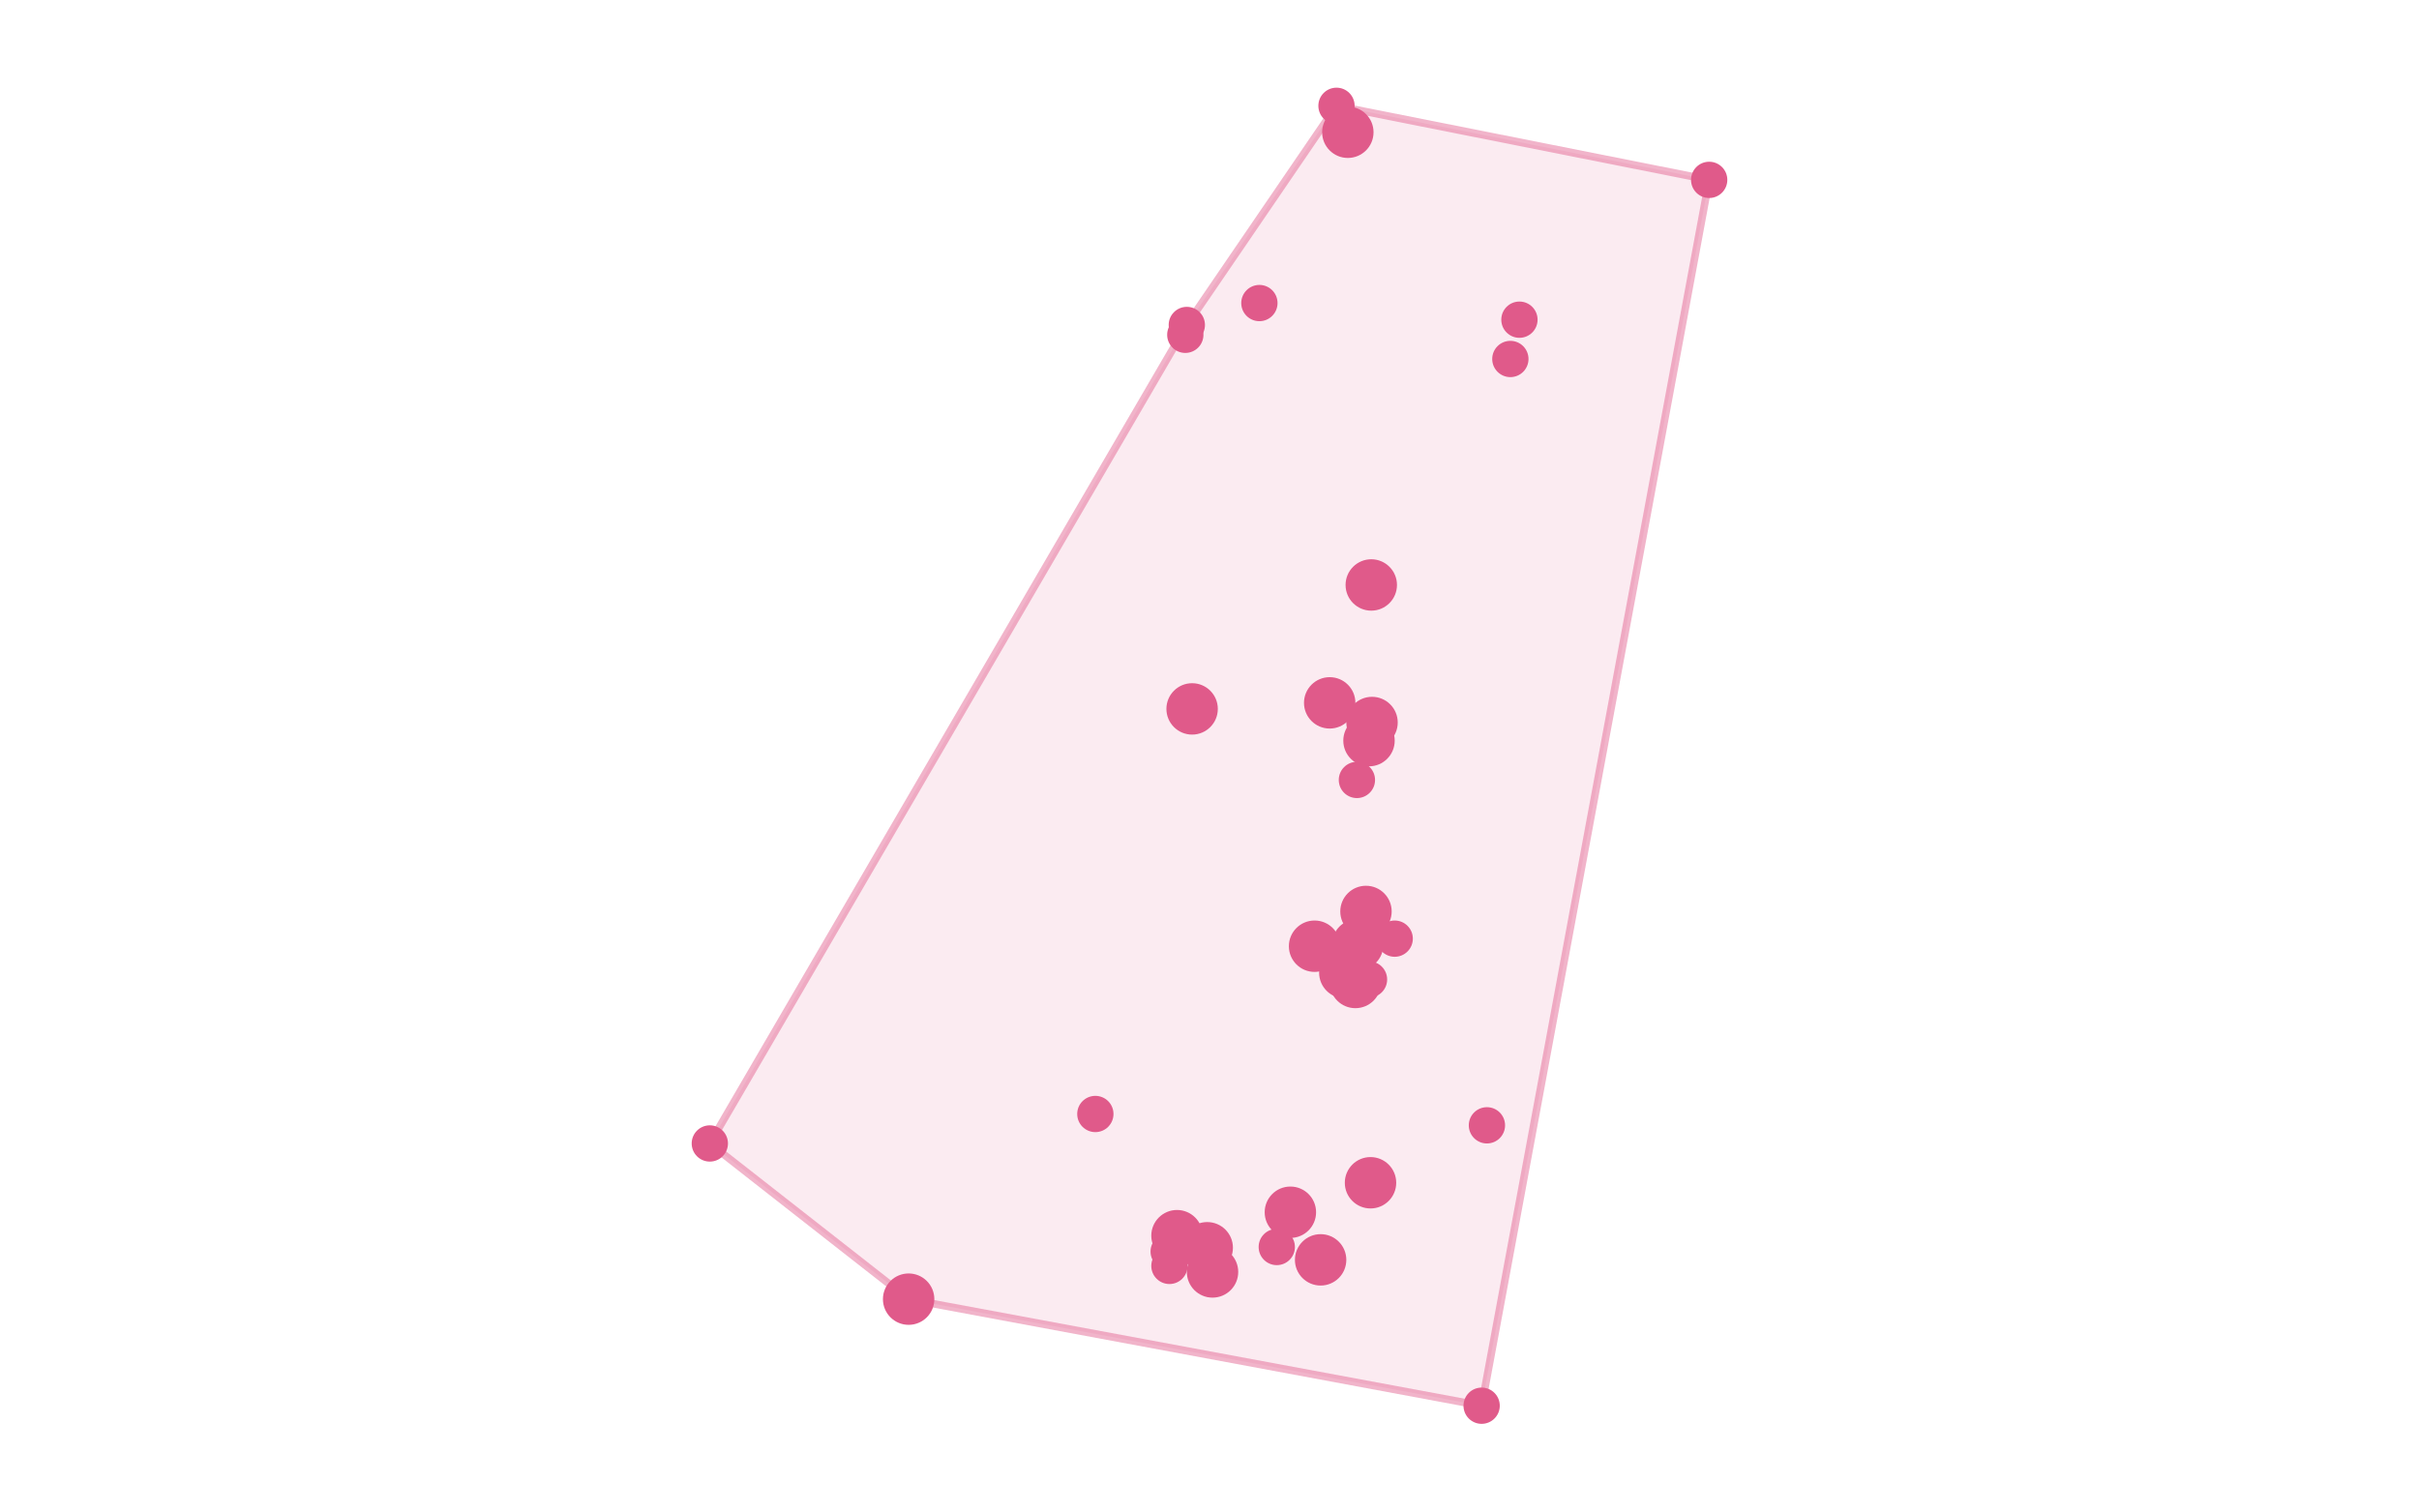
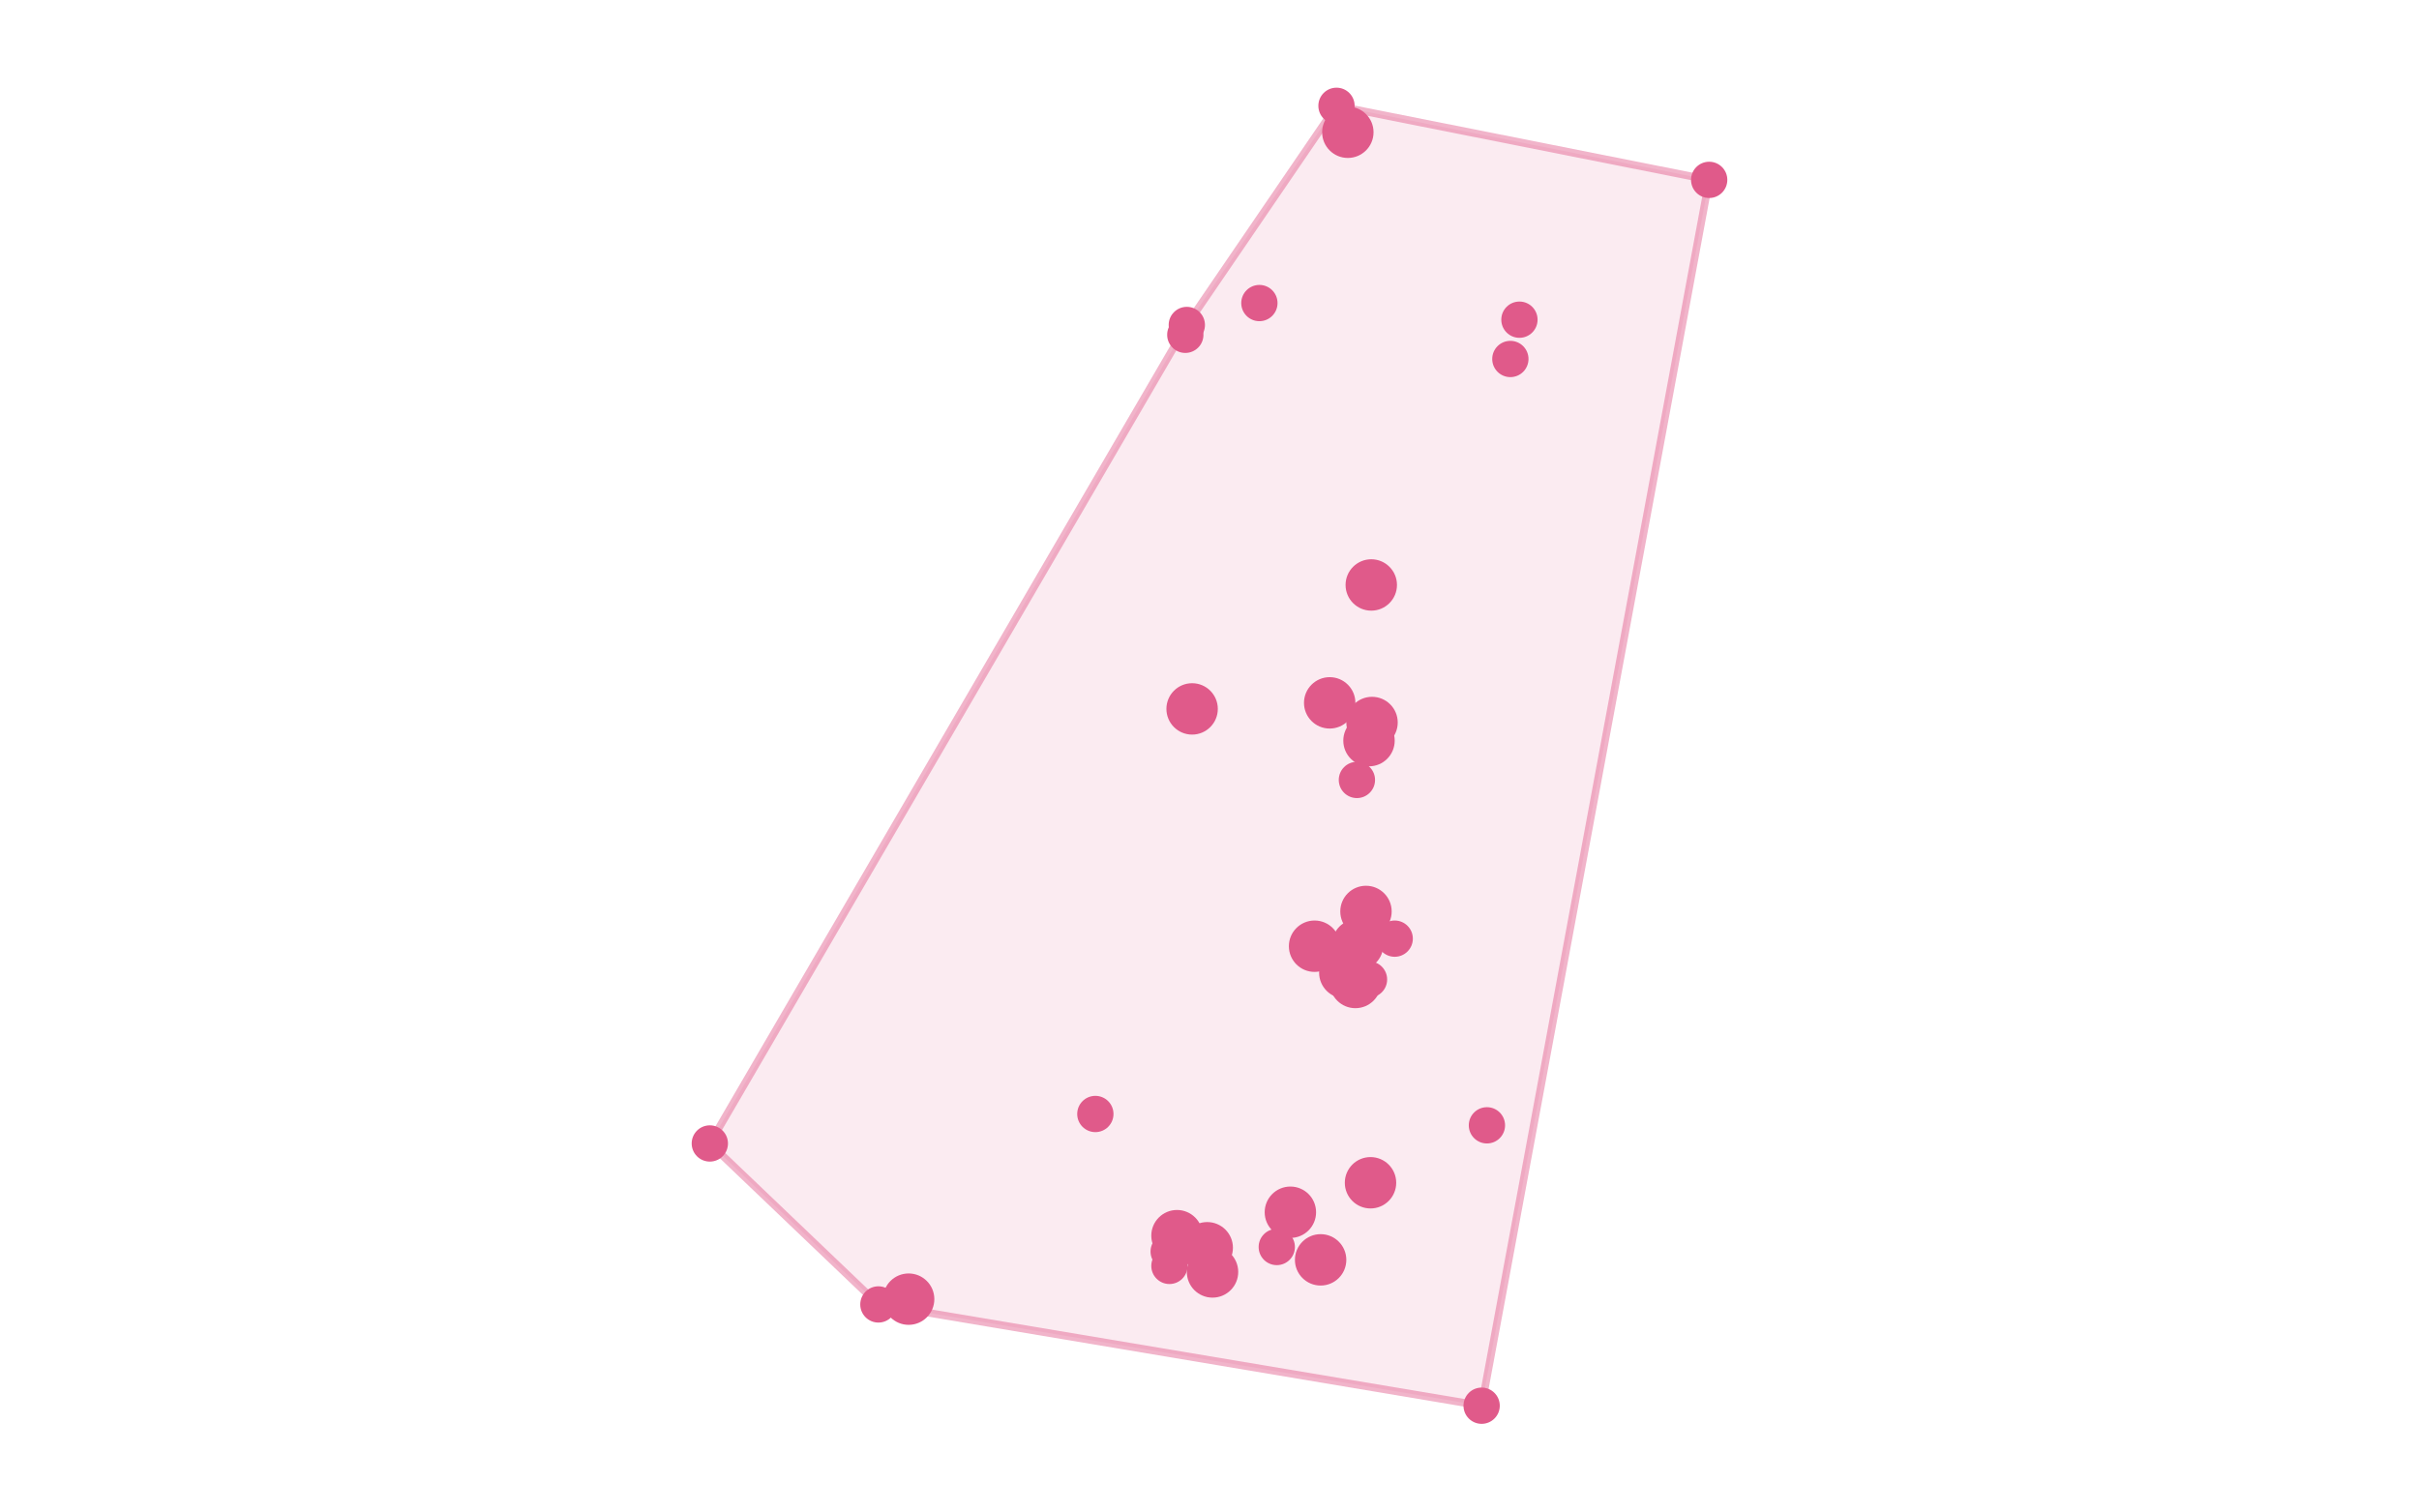
<svg xmlns="http://www.w3.org/2000/svg" viewBox="0 0 320 200" width="320" height="200" role="img" aria-labelledby="t d">
-   <path d="M93.9 151.3L157 43L176.8 14L226.1 23.8L196 186L120.2 171.9Z" fill="#E05A8A" fill-opacity=".12" stroke="#E05A8A" stroke-opacity=".45" stroke-width="1" stroke-linejoin="round" />
+   <path d="M93.9 151.3L157 43L176.8 14L226.1 23.8L196 186L116.2 172.6Z" fill="#E05A8A" fill-opacity=".12" stroke="#E05A8A" stroke-opacity=".45" stroke-width="1" stroke-linejoin="round" />
  <circle cx="159.7" cy="165.1" r="3.4" fill="#E05A8A" />
  <circle cx="120.2" cy="171.9" r="3.4" fill="#E05A8A" />
  <circle cx="173.9" cy="125.2" r="3.4" fill="#E05A8A" />
  <circle cx="156.6" cy="164.1" r="2.4" fill="#E05A8A" />
  <circle cx="179.3" cy="130" r="3.4" fill="#E05A8A" />
  <circle cx="144.9" cy="147.4" r="2.4" fill="#E05A8A" />
  <circle cx="181.4" cy="77.4" r="3.4" fill="#E05A8A" />
+   <circle cx="116.2" cy="172.6" r="2.4" fill="#E05A8A" />
  <circle cx="184.5" cy="124.2" r="2.4" fill="#E05A8A" />
  <circle cx="196" cy="186" r="2.4" fill="#E05A8A" />
  <circle cx="179.6" cy="125" r="3.4" fill="#E05A8A" />
  <circle cx="181.5" cy="95.6" r="3.4" fill="#E05A8A" />
  <circle cx="181.1" cy="129.6" r="2.4" fill="#E05A8A" />
  <circle cx="154.6" cy="165.6" r="2.4" fill="#E05A8A" />
  <circle cx="180.1" cy="124.3" r="2.4" fill="#E05A8A" />
  <circle cx="156.8" cy="44.3" r="2.4" fill="#E05A8A" />
  <circle cx="179.5" cy="103.2" r="2.4" fill="#E05A8A" />
  <circle cx="157" cy="43" r="2.4" fill="#E05A8A" />
  <circle cx="180.7" cy="120.6" r="3.4" fill="#E05A8A" />
  <circle cx="177.9" cy="128.7" r="3.4" fill="#E05A8A" />
  <circle cx="199.8" cy="47.5" r="2.4" fill="#E05A8A" />
  <circle cx="226.1" cy="23.8" r="2.4" fill="#E05A8A" />
  <circle cx="175.9" cy="93" r="3.4" fill="#E05A8A" />
  <circle cx="157.7" cy="93.8" r="3.4" fill="#E05A8A" />
  <circle cx="196.7" cy="148.9" r="2.4" fill="#E05A8A" />
  <circle cx="181.3" cy="156.5" r="3.4" fill="#E05A8A" />
  <circle cx="166.6" cy="40.1" r="2.4" fill="#E05A8A" />
  <circle cx="155.7" cy="163.5" r="3.4" fill="#E05A8A" />
  <circle cx="154.7" cy="167.5" r="2.4" fill="#E05A8A" />
  <circle cx="176.8" cy="14" r="2.4" fill="#E05A8A" />
  <circle cx="181.1" cy="98" r="3.4" fill="#E05A8A" />
  <circle cx="170.7" cy="160.4" r="3.4" fill="#E05A8A" />
  <circle cx="178.3" cy="17.5" r="3.4" fill="#E05A8A" />
  <circle cx="168.9" cy="165" r="2.4" fill="#E05A8A" />
  <circle cx="160.4" cy="168.3" r="3.4" fill="#E05A8A" />
  <circle cx="160.2" cy="169.2" r="2.4" fill="#E05A8A" />
  <circle cx="93.9" cy="151.3" r="2.4" fill="#E05A8A" />
  <circle cx="174.7" cy="166.7" r="3.4" fill="#E05A8A" />
  <circle cx="201" cy="42.3" r="2.4" fill="#E05A8A" />
</svg>
